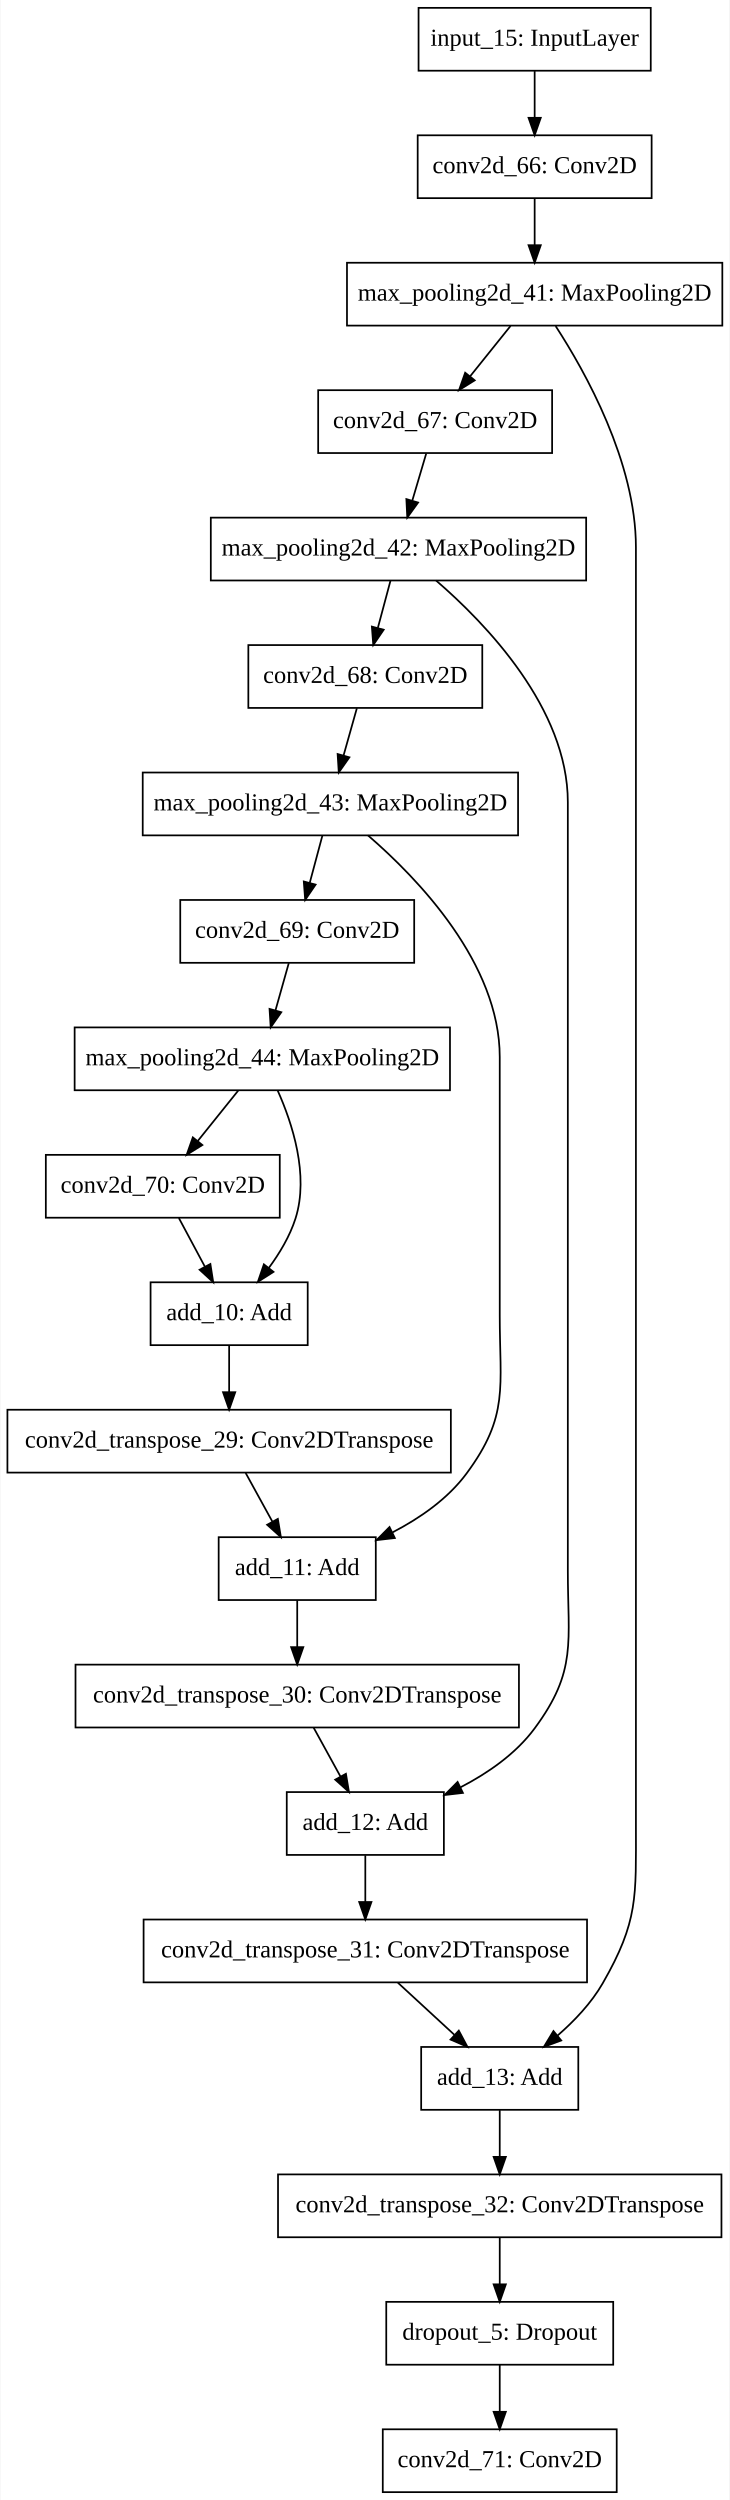
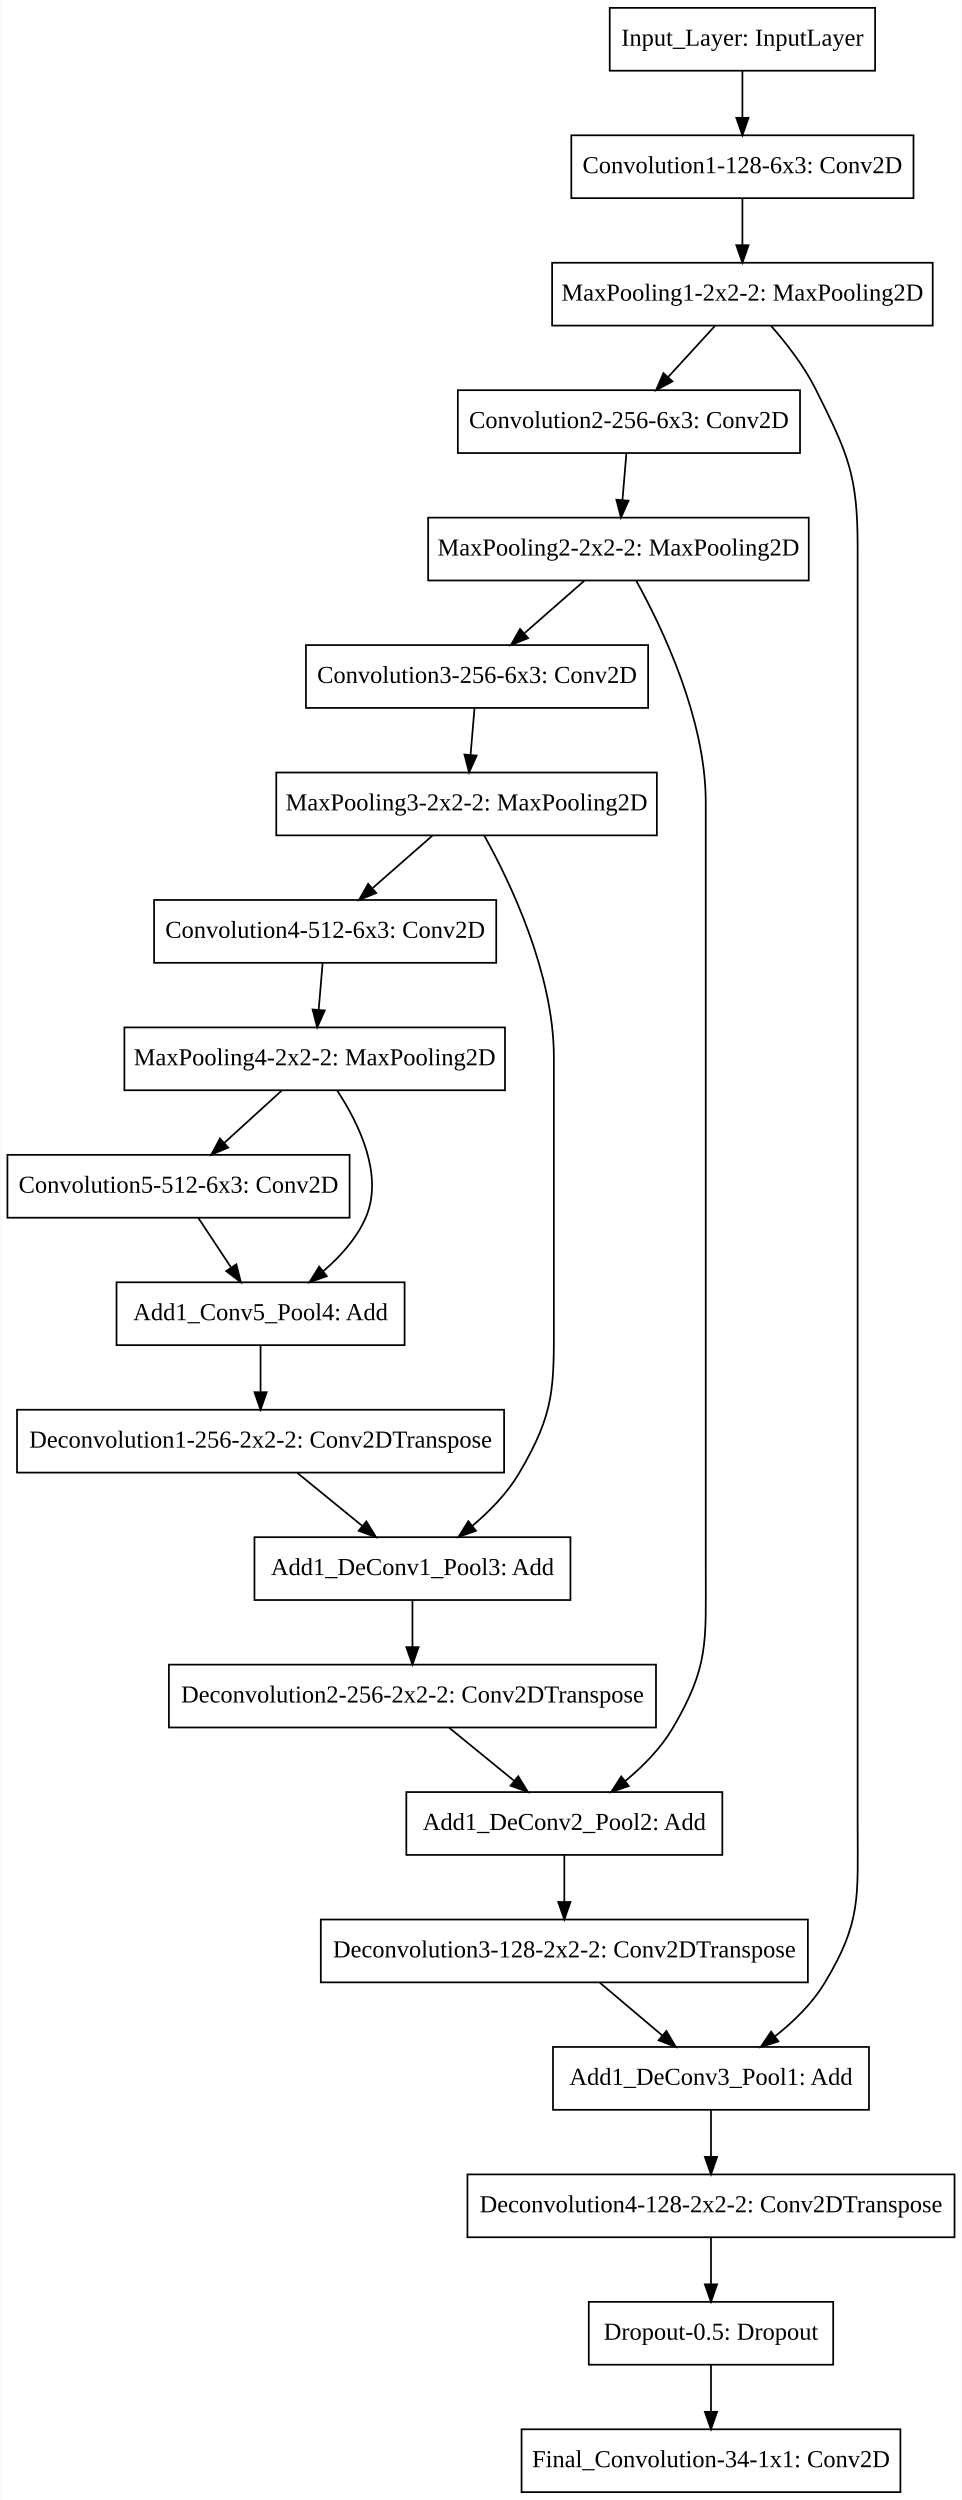
- <svg xmlns="http://www.w3.org/2000/svg" width="418pt" height="1432pt" viewBox="0.00 0.00 417.50 1432.00">
+ <svg xmlns="http://www.w3.org/2000/svg" width="551pt" height="1432pt" viewBox="0.00 0.00 550.50 1432.00">
  <g id="graph0" class="graph" transform="scale(1 1) rotate(0) translate(4 1428)">
-     <polygon fill="white" stroke="none" points="-4,4 -4,-1428 413.5,-1428 413.5,4 -4,4" />
+     <polygon fill="white" stroke="none" points="-4,4 -4,-1428 546.5,-1428 546.5,4 -4,4" />
    <g id="node1" class="node">
-       <polygon fill="none" stroke="black" points="235.5,-1387.5 235.5,-1423.5 368.5,-1423.5 368.5,-1387.5 235.5,-1387.5" />
-       <text text-anchor="middle" x="302" y="-1401.8" font-family="Times New Roman,serif" font-size="14.00">input_15: InputLayer</text>
+       <polygon fill="none" stroke="black" points="345,-1387.5 345,-1423.5 497,-1423.5 497,-1387.5 345,-1387.5" />
+       <text text-anchor="middle" x="421" y="-1401.8" font-family="Times New Roman,serif" font-size="14.00">Input_Layer: InputLayer</text>
    </g>
    <g id="node2" class="node">
-       <polygon fill="none" stroke="black" points="235,-1314.5 235,-1350.5 369,-1350.5 369,-1314.5 235,-1314.5" />
-       <text text-anchor="middle" x="302" y="-1328.8" font-family="Times New Roman,serif" font-size="14.00">conv2d_66: Conv2D</text>
+       <polygon fill="none" stroke="black" points="323,-1314.5 323,-1350.5 519,-1350.5 519,-1314.5 323,-1314.5" />
+       <text text-anchor="middle" x="421" y="-1328.8" font-family="Times New Roman,serif" font-size="14.00">Convolution1-128-6x3: Conv2D</text>
    </g>
    <g id="edge1" class="edge">
-       <path fill="none" stroke="black" d="M302,-1387.31C302,-1379.29 302,-1369.55 302,-1360.57" />
-       <polygon fill="black" stroke="black" points="305.5,-1360.53 302,-1350.53 298.5,-1360.53 305.5,-1360.53" />
+       <path fill="none" stroke="black" d="M421,-1387.31C421,-1379.29 421,-1369.55 421,-1360.57" />
+       <polygon fill="black" stroke="black" points="424.5,-1360.53 421,-1350.53 417.5,-1360.53 424.5,-1360.53" />
    </g>
    <g id="node3" class="node">
-       <polygon fill="none" stroke="black" points="194.5,-1241.5 194.5,-1277.5 409.5,-1277.5 409.5,-1241.5 194.5,-1241.5" />
-       <text text-anchor="middle" x="302" y="-1255.8" font-family="Times New Roman,serif" font-size="14.00">max_pooling2d_41: MaxPooling2D</text>
+       <polygon fill="none" stroke="black" points="312,-1241.5 312,-1277.5 530,-1277.5 530,-1241.5 312,-1241.5" />
+       <text text-anchor="middle" x="421" y="-1255.8" font-family="Times New Roman,serif" font-size="14.00">MaxPooling1-2x2-2: MaxPooling2D</text>
    </g>
    <g id="edge2" class="edge">
-       <path fill="none" stroke="black" d="M302,-1314.31C302,-1306.29 302,-1296.55 302,-1287.57" />
-       <polygon fill="black" stroke="black" points="305.5,-1287.53 302,-1277.53 298.5,-1287.53 305.5,-1287.53" />
+       <path fill="none" stroke="black" d="M421,-1314.31C421,-1306.29 421,-1296.55 421,-1287.57" />
+       <polygon fill="black" stroke="black" points="424.5,-1287.53 421,-1277.53 417.5,-1287.53 424.5,-1287.53" />
    </g>
    <g id="node4" class="node">
-       <polygon fill="none" stroke="black" points="178,-1168.5 178,-1204.5 312,-1204.5 312,-1168.5 178,-1168.5" />
-       <text text-anchor="middle" x="245" y="-1182.8" font-family="Times New Roman,serif" font-size="14.00">conv2d_67: Conv2D</text>
+       <polygon fill="none" stroke="black" points="258,-1168.5 258,-1204.5 454,-1204.5 454,-1168.5 258,-1168.5" />
+       <text text-anchor="middle" x="356" y="-1182.8" font-family="Times New Roman,serif" font-size="14.00">Convolution2-256-6x3: Conv2D</text>
    </g>
    <g id="edge3" class="edge">
-       <path fill="none" stroke="black" d="M288.202,-1241.31C281.27,-1232.68 272.741,-1222.06 265.098,-1212.53" />
-       <polygon fill="black" stroke="black" points="267.661,-1210.14 258.671,-1204.53 262.202,-1214.52 267.661,-1210.14" />
+       <path fill="none" stroke="black" d="M405.265,-1241.31C397.201,-1232.5 387.241,-1221.63 378.392,-1211.96" />
+       <polygon fill="black" stroke="black" points="380.924,-1209.54 371.59,-1204.53 375.761,-1214.27 380.924,-1209.54" />
    </g>
    <g id="node17" class="node">
-       <polygon fill="none" stroke="black" points="237,-219.5 237,-255.5 327,-255.5 327,-219.5 237,-219.5" />
-       <text text-anchor="middle" x="282" y="-233.8" font-family="Times New Roman,serif" font-size="14.00">add_13: Add</text>
+       <polygon fill="none" stroke="black" points="312.5,-219.5 312.5,-255.5 493.5,-255.5 493.5,-219.5 312.5,-219.5" />
+       <text text-anchor="middle" x="403" y="-233.8" font-family="Times New Roman,serif" font-size="14.00">Add1_DeConv3_Pool1: Add</text>
    </g>
    <g id="edge20" class="edge">
-       <path fill="none" stroke="black" d="M314.018,-1241.22C331.006,-1215.07 360,-1163.28 360,-1114.5 360,-1114.5 360,-1114.5 360,-382.5 360,-341.401 361.442,-327.654 341,-292 334.488,-280.642 324.721,-270.367 314.999,-261.927" />
-       <polygon fill="black" stroke="black" points="317.219,-259.221 307.274,-255.567 312.77,-264.625 317.219,-259.221" />
+       <path fill="none" stroke="black" d="M437.357,-1241.42C446.085,-1231.48 456.363,-1218.32 463,-1205 481.563,-1167.76 487,-1156.11 487,-1114.5 487,-1114.5 487,-1114.5 487,-382.5 487,-341.401 489.29,-327.155 468,-292 460.881,-280.245 450.222,-269.907 439.584,-261.531" />
+       <polygon fill="black" stroke="black" points="441.623,-258.686 431.512,-255.518 437.441,-264.299 441.623,-258.686" />
    </g>
    <g id="node5" class="node">
-       <polygon fill="none" stroke="black" points="116.5,-1095.5 116.5,-1131.5 331.5,-1131.5 331.5,-1095.5 116.5,-1095.5" />
-       <text text-anchor="middle" x="224" y="-1109.8" font-family="Times New Roman,serif" font-size="14.00">max_pooling2d_42: MaxPooling2D</text>
+       <polygon fill="none" stroke="black" points="241,-1095.5 241,-1131.5 459,-1131.5 459,-1095.5 241,-1095.5" />
+       <text text-anchor="middle" x="350" y="-1109.8" font-family="Times New Roman,serif" font-size="14.00">MaxPooling2-2x2-2: MaxPooling2D</text>
    </g>
    <g id="edge4" class="edge">
-       <path fill="none" stroke="black" d="M239.916,-1168.31C237.518,-1160.2 234.599,-1150.34 231.92,-1141.28" />
-       <polygon fill="black" stroke="black" points="235.229,-1140.13 229.037,-1131.53 228.517,-1142.11 235.229,-1140.13" />
+       <path fill="none" stroke="black" d="M354.548,-1168.31C353.87,-1160.29 353.046,-1150.55 352.288,-1141.57" />
+       <polygon fill="black" stroke="black" points="355.769,-1141.2 351.439,-1131.53 348.794,-1141.79 355.769,-1141.2" />
    </g>
    <g id="node6" class="node">
-       <polygon fill="none" stroke="black" points="138,-1022.5 138,-1058.5 272,-1058.5 272,-1022.5 138,-1022.5" />
-       <text text-anchor="middle" x="205" y="-1036.8" font-family="Times New Roman,serif" font-size="14.00">conv2d_68: Conv2D</text>
+       <polygon fill="none" stroke="black" points="171,-1022.5 171,-1058.5 367,-1058.5 367,-1022.5 171,-1022.5" />
+       <text text-anchor="middle" x="269" y="-1036.8" font-family="Times New Roman,serif" font-size="14.00">Convolution3-256-6x3: Conv2D</text>
    </g>
    <g id="edge5" class="edge">
-       <path fill="none" stroke="black" d="M219.401,-1095.31C217.23,-1087.2 214.59,-1077.34 212.166,-1068.28" />
-       <polygon fill="black" stroke="black" points="215.523,-1067.28 209.557,-1058.53 208.761,-1069.09 215.523,-1067.28" />
+       <path fill="none" stroke="black" d="M330.392,-1095.31C320.144,-1086.33 307.439,-1075.19 296.25,-1065.39" />
+       <polygon fill="black" stroke="black" points="298.254,-1062.49 288.427,-1058.53 293.64,-1067.75 298.254,-1062.49" />
    </g>
    <g id="node15" class="node">
-       <polygon fill="none" stroke="black" points="160,-365.5 160,-401.5 250,-401.5 250,-365.5 160,-365.5" />
-       <text text-anchor="middle" x="205" y="-379.8" font-family="Times New Roman,serif" font-size="14.00">add_12: Add</text>
+       <polygon fill="none" stroke="black" points="228.5,-365.5 228.5,-401.5 409.5,-401.5 409.5,-365.5 228.5,-365.5" />
+       <text text-anchor="middle" x="319" y="-379.8" font-family="Times New Roman,serif" font-size="14.00">Add1_DeConv2_Pool2: Add</text>
    </g>
    <g id="edge17" class="edge">
-       <path fill="none" stroke="black" d="M245.527,-1095.48C274.104,-1070.81 321,-1022.15 321,-968.5 321,-968.5 321,-968.5 321,-528.5 321,-487.401 326.44,-471.042 302,-438 291.292,-423.524 275.443,-412.48 259.645,-404.295" />
-       <polygon fill="black" stroke="black" points="260.912,-401.02 250.388,-399.802 257.855,-407.317 260.912,-401.02" />
+       <path fill="none" stroke="black" d="M360.118,-1095.43C374.728,-1069.13 400,-1016.66 400,-968.5 400,-968.5 400,-968.5 400,-528.5 400,-487.401 401.88,-473.4 381,-438 374.218,-426.501 364.07,-416.24 353.937,-407.856" />
+       <polygon fill="black" stroke="black" points="355.911,-404.956 345.879,-401.546 351.595,-410.467 355.911,-404.956" />
    </g>
    <g id="node7" class="node">
-       <polygon fill="none" stroke="black" points="77.5,-949.5 77.5,-985.5 292.5,-985.5 292.5,-949.5 77.5,-949.5" />
-       <text text-anchor="middle" x="185" y="-963.8" font-family="Times New Roman,serif" font-size="14.00">max_pooling2d_43: MaxPooling2D</text>
+       <polygon fill="none" stroke="black" points="154,-949.5 154,-985.5 372,-985.5 372,-949.5 154,-949.5" />
+       <text text-anchor="middle" x="263" y="-963.8" font-family="Times New Roman,serif" font-size="14.00">MaxPooling3-2x2-2: MaxPooling2D</text>
    </g>
    <g id="edge6" class="edge">
-       <path fill="none" stroke="black" d="M200.159,-1022.31C197.874,-1014.2 195.095,-1004.34 192.543,-995.277" />
-       <polygon fill="black" stroke="black" points="195.877,-994.205 189.797,-985.529 189.139,-996.103 195.877,-994.205" />
+       <path fill="none" stroke="black" d="M267.548,-1022.31C266.87,-1014.29 266.046,-1004.55 265.288,-995.569" />
+       <polygon fill="black" stroke="black" points="268.769,-995.199 264.439,-985.529 261.794,-995.788 268.769,-995.199" />
    </g>
    <g id="node8" class="node">
-       <polygon fill="none" stroke="black" points="99,-876.5 99,-912.5 233,-912.5 233,-876.5 99,-876.5" />
-       <text text-anchor="middle" x="166" y="-890.8" font-family="Times New Roman,serif" font-size="14.00">conv2d_69: Conv2D</text>
+       <polygon fill="none" stroke="black" points="84,-876.5 84,-912.5 280,-912.5 280,-876.5 84,-876.5" />
+       <text text-anchor="middle" x="182" y="-890.8" font-family="Times New Roman,serif" font-size="14.00">Convolution4-512-6x3: Conv2D</text>
    </g>
    <g id="edge7" class="edge">
-       <path fill="none" stroke="black" d="M180.401,-949.313C178.23,-941.202 175.59,-931.336 173.166,-922.277" />
-       <polygon fill="black" stroke="black" points="176.523,-921.284 170.557,-912.529 169.761,-923.094 176.523,-921.284" />
+       <path fill="none" stroke="black" d="M243.392,-949.313C233.144,-940.33 220.439,-929.193 209.25,-919.386" />
+       <polygon fill="black" stroke="black" points="211.254,-916.488 201.427,-912.529 206.64,-921.753 211.254,-916.488" />
    </g>
    <g id="node13" class="node">
-       <polygon fill="none" stroke="black" points="121,-511.5 121,-547.5 211,-547.5 211,-511.5 121,-511.5" />
-       <text text-anchor="middle" x="166" y="-525.8" font-family="Times New Roman,serif" font-size="14.00">add_11: Add</text>
+       <polygon fill="none" stroke="black" points="141.5,-511.5 141.5,-547.5 322.5,-547.5 322.5,-511.5 141.5,-511.5" />
+       <text text-anchor="middle" x="232" y="-525.8" font-family="Times New Roman,serif" font-size="14.00">Add1_DeConv1_Pool3: Add</text>
    </g>
    <g id="edge14" class="edge">
-       <path fill="none" stroke="black" d="M206.527,-949.485C235.104,-924.814 282,-876.154 282,-822.5 282,-822.5 282,-822.5 282,-674.5 282,-633.401 287.44,-617.042 263,-584 252.292,-569.524 236.443,-558.48 220.645,-550.295" />
-       <polygon fill="black" stroke="black" points="221.912,-547.02 211.388,-545.802 218.855,-553.317 221.912,-547.02" />
+       <path fill="none" stroke="black" d="M273.118,-949.433C287.728,-923.127 313,-870.665 313,-822.5 313,-822.5 313,-822.5 313,-674.5 313,-633.307 313.972,-619.455 293,-584 286.266,-572.616 276.265,-562.385 266.3,-553.993" />
+       <polygon fill="black" stroke="black" points="268.378,-551.174 258.379,-547.671 264.011,-556.645 268.378,-551.174" />
    </g>
    <g id="node9" class="node">
-       <polygon fill="none" stroke="black" points="38.5,-803.5 38.5,-839.5 253.5,-839.5 253.5,-803.5 38.5,-803.5" />
-       <text text-anchor="middle" x="146" y="-817.8" font-family="Times New Roman,serif" font-size="14.00">max_pooling2d_44: MaxPooling2D</text>
+       <polygon fill="none" stroke="black" points="67,-803.5 67,-839.5 285,-839.5 285,-803.5 67,-803.5" />
+       <text text-anchor="middle" x="176" y="-817.8" font-family="Times New Roman,serif" font-size="14.00">MaxPooling4-2x2-2: MaxPooling2D</text>
    </g>
    <g id="edge8" class="edge">
-       <path fill="none" stroke="black" d="M161.159,-876.313C158.874,-868.202 156.095,-858.336 153.543,-849.277" />
-       <polygon fill="black" stroke="black" points="156.877,-848.205 150.797,-839.529 150.139,-850.103 156.877,-848.205" />
+       <path fill="none" stroke="black" d="M180.548,-876.313C179.87,-868.289 179.046,-858.547 178.288,-849.569" />
+       <polygon fill="black" stroke="black" points="181.769,-849.199 177.439,-839.529 174.794,-849.788 181.769,-849.199" />
    </g>
    <g id="node10" class="node">
-       <polygon fill="none" stroke="black" points="22,-730.5 22,-766.5 156,-766.5 156,-730.5 22,-730.5" />
-       <text text-anchor="middle" x="89" y="-744.8" font-family="Times New Roman,serif" font-size="14.00">conv2d_70: Conv2D</text>
+       <polygon fill="none" stroke="black" points="0,-730.5 0,-766.5 196,-766.5 196,-730.5 0,-730.5" />
+       <text text-anchor="middle" x="98" y="-744.8" font-family="Times New Roman,serif" font-size="14.00">Convolution5-512-6x3: Conv2D</text>
    </g>
    <g id="edge9" class="edge">
-       <path fill="none" stroke="black" d="M132.202,-803.313C125.27,-794.679 116.741,-784.055 109.098,-774.534" />
-       <polygon fill="black" stroke="black" points="111.661,-772.136 102.671,-766.529 106.202,-776.518 111.661,-772.136" />
+       <path fill="none" stroke="black" d="M157.118,-803.313C147.25,-794.33 135.015,-783.193 124.241,-773.386" />
+       <polygon fill="black" stroke="black" points="126.459,-770.672 116.708,-766.529 121.747,-775.849 126.459,-770.672" />
    </g>
    <g id="node11" class="node">
-       <polygon fill="none" stroke="black" points="82,-657.5 82,-693.5 172,-693.5 172,-657.5 82,-657.5" />
-       <text text-anchor="middle" x="127" y="-671.8" font-family="Times New Roman,serif" font-size="14.00">add_10: Add</text>
+       <polygon fill="none" stroke="black" points="62.5,-657.5 62.5,-693.5 227.5,-693.5 227.5,-657.5 62.5,-657.5" />
+       <text text-anchor="middle" x="145" y="-671.8" font-family="Times New Roman,serif" font-size="14.00">Add1_Conv5_Pool4: Add</text>
    </g>
    <g id="edge11" class="edge">
-       <path fill="none" stroke="black" d="M154.849,-803.218C163.076,-784.803 172.953,-754.931 165,-730 161.78,-719.906 155.885,-710.085 149.682,-701.672" />
-       <polygon fill="black" stroke="black" points="152.4,-699.464 143.466,-693.769 146.898,-703.792 152.4,-699.464" />
+       <path fill="none" stroke="black" d="M188.831,-803.403C201.052,-784.889 216.065,-754.692 205,-730 199.783,-718.359 190.642,-708.21 181.045,-699.972" />
+       <polygon fill="black" stroke="black" points="182.95,-697.015 172.952,-693.511 178.583,-702.485 182.95,-697.015" />
    </g>
    <g id="edge10" class="edge">
-       <path fill="none" stroke="black" d="M98.199,-730.313C102.68,-721.941 108.162,-711.697 113.137,-702.403" />
-       <polygon fill="black" stroke="black" points="116.253,-703.997 117.886,-693.529 110.081,-700.694 116.253,-703.997" />
+       <path fill="none" stroke="black" d="M109.377,-730.313C114.977,-721.853 121.842,-711.484 128.045,-702.112" />
+       <polygon fill="black" stroke="black" points="131.126,-703.799 133.727,-693.529 125.289,-699.935 131.126,-703.799" />
    </g>
    <g id="node12" class="node">
-       <polygon fill="none" stroke="black" points="0,-584.5 0,-620.5 254,-620.5 254,-584.5 0,-584.5" />
-       <text text-anchor="middle" x="127" y="-598.8" font-family="Times New Roman,serif" font-size="14.00">conv2d_transpose_29: Conv2DTranspose</text>
+       <polygon fill="none" stroke="black" points="5.5,-584.5 5.5,-620.5 284.5,-620.5 284.5,-584.5 5.5,-584.5" />
+       <text text-anchor="middle" x="145" y="-598.8" font-family="Times New Roman,serif" font-size="14.00">Deconvolution1-256-2x2-2: Conv2DTranspose</text>
    </g>
    <g id="edge12" class="edge">
-       <path fill="none" stroke="black" d="M127,-657.313C127,-649.289 127,-639.547 127,-630.569" />
-       <polygon fill="black" stroke="black" points="130.5,-630.529 127,-620.529 123.5,-630.529 130.5,-630.529" />
+       <path fill="none" stroke="black" d="M145,-657.313C145,-649.289 145,-639.547 145,-630.569" />
+       <polygon fill="black" stroke="black" points="148.5,-630.529 145,-620.529 141.5,-630.529 148.5,-630.529" />
    </g>
    <g id="edge13" class="edge">
-       <path fill="none" stroke="black" d="M136.441,-584.313C141.04,-575.941 146.666,-565.697 151.772,-556.403" />
-       <polygon fill="black" stroke="black" points="154.899,-557.979 156.646,-547.529 148.764,-554.609 154.899,-557.979" />
+       <path fill="none" stroke="black" d="M166.06,-584.313C177.174,-575.243 190.979,-563.977 203.081,-554.1" />
+       <polygon fill="black" stroke="black" points="205.599,-556.563 211.134,-547.529 201.173,-551.14 205.599,-556.563" />
    </g>
    <g id="node14" class="node">
-       <polygon fill="none" stroke="black" points="39,-438.5 39,-474.5 293,-474.5 293,-438.5 39,-438.5" />
-       <text text-anchor="middle" x="166" y="-452.8" font-family="Times New Roman,serif" font-size="14.00">conv2d_transpose_30: Conv2DTranspose</text>
+       <polygon fill="none" stroke="black" points="92.5,-438.5 92.5,-474.5 371.5,-474.5 371.5,-438.5 92.5,-438.5" />
+       <text text-anchor="middle" x="232" y="-452.8" font-family="Times New Roman,serif" font-size="14.00">Deconvolution2-256-2x2-2: Conv2DTranspose</text>
    </g>
    <g id="edge15" class="edge">
-       <path fill="none" stroke="black" d="M166,-511.313C166,-503.289 166,-493.547 166,-484.569" />
-       <polygon fill="black" stroke="black" points="169.5,-484.529 166,-474.529 162.5,-484.529 169.5,-484.529" />
+       <path fill="none" stroke="black" d="M232,-511.313C232,-503.289 232,-493.547 232,-484.569" />
+       <polygon fill="black" stroke="black" points="235.5,-484.529 232,-474.529 228.5,-484.529 235.5,-484.529" />
    </g>
    <g id="edge16" class="edge">
-       <path fill="none" stroke="black" d="M175.441,-438.313C180.04,-429.941 185.666,-419.697 190.772,-410.403" />
-       <polygon fill="black" stroke="black" points="193.899,-411.979 195.646,-401.529 187.764,-408.609 193.899,-411.979" />
+       <path fill="none" stroke="black" d="M253.06,-438.313C264.174,-429.243 277.979,-417.977 290.081,-408.1" />
+       <polygon fill="black" stroke="black" points="292.599,-410.563 298.134,-401.529 288.173,-405.14 292.599,-410.563" />
    </g>
    <g id="node16" class="node">
-       <polygon fill="none" stroke="black" points="78,-292.5 78,-328.5 332,-328.5 332,-292.5 78,-292.5" />
-       <text text-anchor="middle" x="205" y="-306.8" font-family="Times New Roman,serif" font-size="14.00">conv2d_transpose_31: Conv2DTranspose</text>
+       <polygon fill="none" stroke="black" points="179.5,-292.5 179.5,-328.5 458.5,-328.5 458.5,-292.5 179.5,-292.5" />
+       <text text-anchor="middle" x="319" y="-306.8" font-family="Times New Roman,serif" font-size="14.00">Deconvolution3-128-2x2-2: Conv2DTranspose</text>
    </g>
    <g id="edge18" class="edge">
-       <path fill="none" stroke="black" d="M205,-365.313C205,-357.289 205,-347.547 205,-338.569" />
-       <polygon fill="black" stroke="black" points="208.5,-338.529 205,-328.529 201.5,-338.529 208.5,-338.529" />
+       <path fill="none" stroke="black" d="M319,-365.313C319,-357.289 319,-347.547 319,-338.569" />
+       <polygon fill="black" stroke="black" points="322.5,-338.529 319,-328.529 315.5,-338.529 322.5,-338.529" />
    </g>
    <g id="edge19" class="edge">
-       <path fill="none" stroke="black" d="M223.64,-292.313C233.381,-283.33 245.459,-272.193 256.096,-262.386" />
-       <polygon fill="black" stroke="black" points="258.553,-264.881 263.532,-255.529 253.808,-259.735 258.553,-264.881" />
+       <path fill="none" stroke="black" d="M339.334,-292.313C350.065,-283.243 363.394,-271.977 375.078,-262.1" />
+       <polygon fill="black" stroke="black" points="377.475,-264.657 382.853,-255.529 372.956,-259.311 377.475,-264.657" />
    </g>
    <g id="node18" class="node">
-       <polygon fill="none" stroke="black" points="155,-146.5 155,-182.5 409,-182.5 409,-146.5 155,-146.5" />
-       <text text-anchor="middle" x="282" y="-160.8" font-family="Times New Roman,serif" font-size="14.00">conv2d_transpose_32: Conv2DTranspose</text>
+       <polygon fill="none" stroke="black" points="263.5,-146.5 263.5,-182.5 542.5,-182.5 542.5,-146.5 263.5,-146.5" />
+       <text text-anchor="middle" x="403" y="-160.8" font-family="Times New Roman,serif" font-size="14.00">Deconvolution4-128-2x2-2: Conv2DTranspose</text>
    </g>
    <g id="edge21" class="edge">
-       <path fill="none" stroke="black" d="M282,-219.313C282,-211.289 282,-201.547 282,-192.569" />
-       <polygon fill="black" stroke="black" points="285.5,-192.529 282,-182.529 278.5,-192.529 285.5,-192.529" />
+       <path fill="none" stroke="black" d="M403,-219.313C403,-211.289 403,-201.547 403,-192.569" />
+       <polygon fill="black" stroke="black" points="406.5,-192.529 403,-182.529 399.5,-192.529 406.5,-192.529" />
    </g>
    <g id="node19" class="node">
-       <polygon fill="none" stroke="black" points="217,-73.5 217,-109.5 347,-109.5 347,-73.5 217,-73.5" />
-       <text text-anchor="middle" x="282" y="-87.8" font-family="Times New Roman,serif" font-size="14.00">dropout_5: Dropout</text>
+       <polygon fill="none" stroke="black" points="333,-73.5 333,-109.5 473,-109.5 473,-73.5 333,-73.5" />
+       <text text-anchor="middle" x="403" y="-87.8" font-family="Times New Roman,serif" font-size="14.00">Dropout-0.5: Dropout</text>
    </g>
    <g id="edge22" class="edge">
-       <path fill="none" stroke="black" d="M282,-146.313C282,-138.289 282,-128.547 282,-119.569" />
-       <polygon fill="black" stroke="black" points="285.5,-119.529 282,-109.529 278.5,-119.529 285.5,-119.529" />
+       <path fill="none" stroke="black" d="M403,-146.313C403,-138.289 403,-128.547 403,-119.569" />
+       <polygon fill="black" stroke="black" points="406.5,-119.529 403,-109.529 399.5,-119.529 406.5,-119.529" />
    </g>
    <g id="node20" class="node">
-       <polygon fill="none" stroke="black" points="215,-0.5 215,-36.5 349,-36.5 349,-0.5 215,-0.5" />
-       <text text-anchor="middle" x="282" y="-14.8" font-family="Times New Roman,serif" font-size="14.00">conv2d_71: Conv2D</text>
+       <polygon fill="none" stroke="black" points="294.5,-0.5 294.5,-36.5 511.5,-36.5 511.5,-0.5 294.5,-0.5" />
+       <text text-anchor="middle" x="403" y="-14.8" font-family="Times New Roman,serif" font-size="14.00">Final_Convolution-34-1x1: Conv2D</text>
    </g>
    <g id="edge23" class="edge">
-       <path fill="none" stroke="black" d="M282,-73.313C282,-65.29 282,-55.547 282,-46.569" />
-       <polygon fill="black" stroke="black" points="285.5,-46.529 282,-36.529 278.5,-46.529 285.5,-46.529" />
+       <path fill="none" stroke="black" d="M403,-73.313C403,-65.29 403,-55.547 403,-46.569" />
+       <polygon fill="black" stroke="black" points="406.5,-46.529 403,-36.529 399.5,-46.529 406.5,-46.529" />
    </g>
  </g>
</svg>
